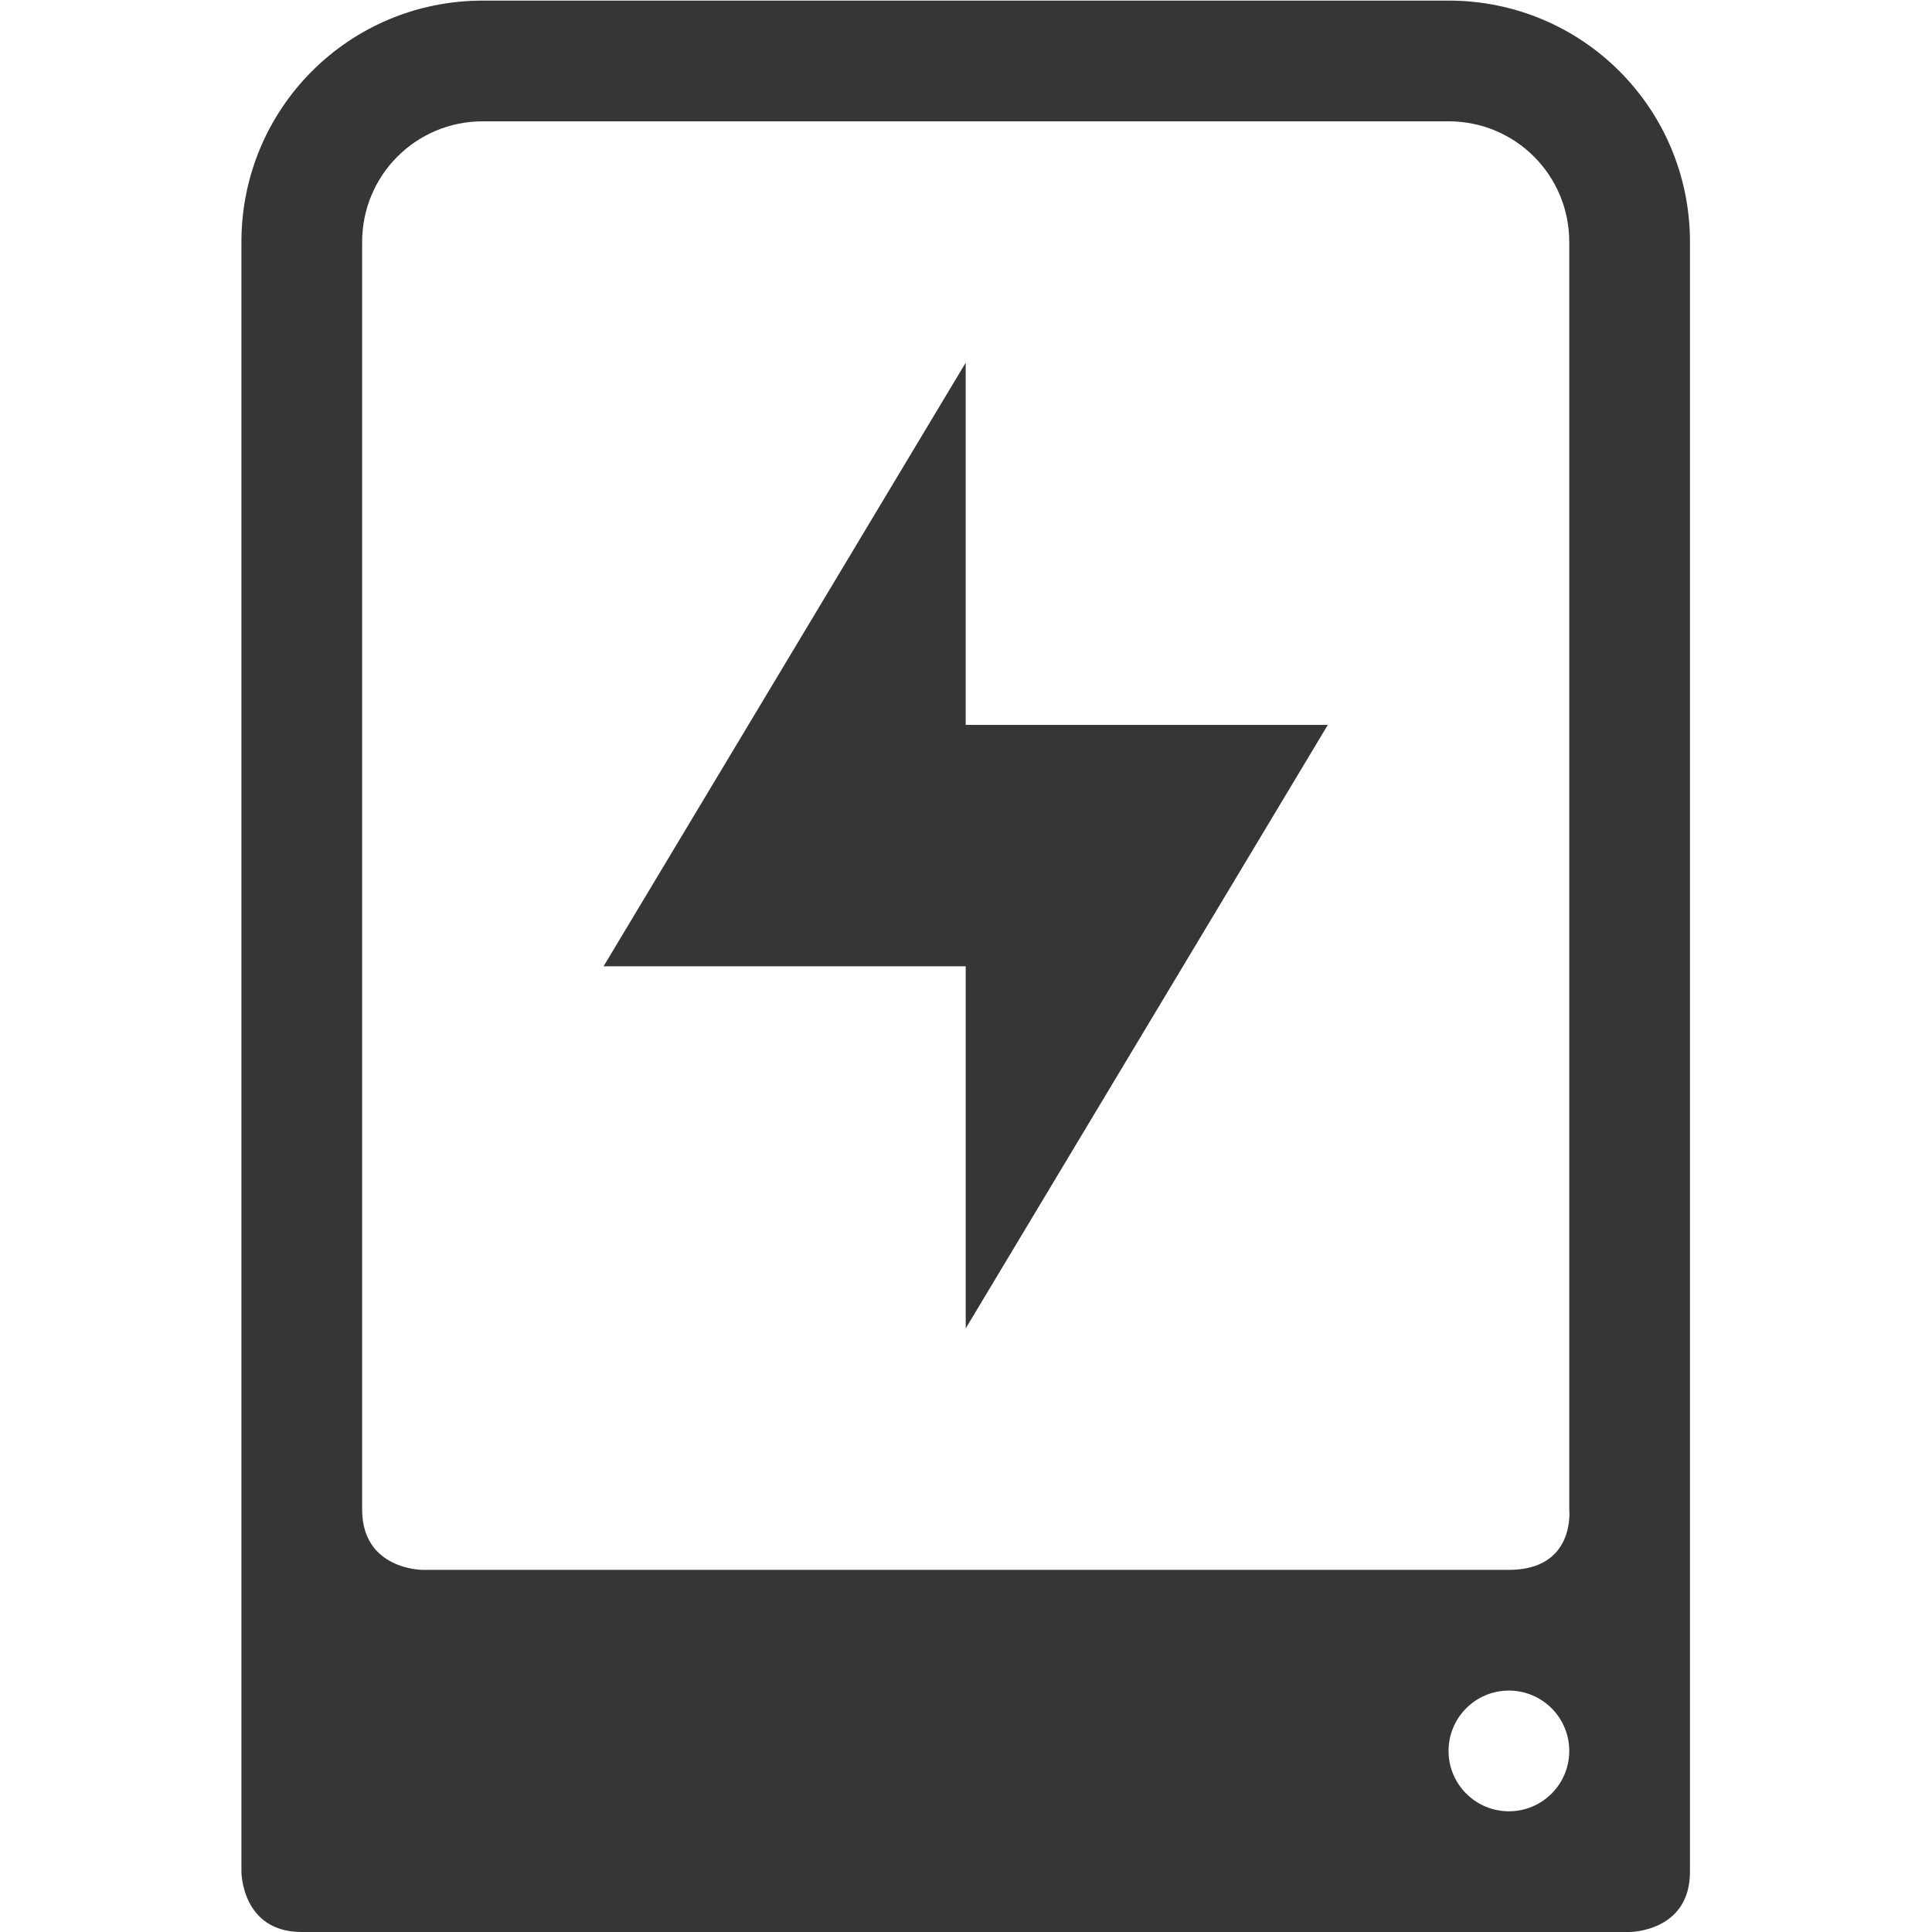
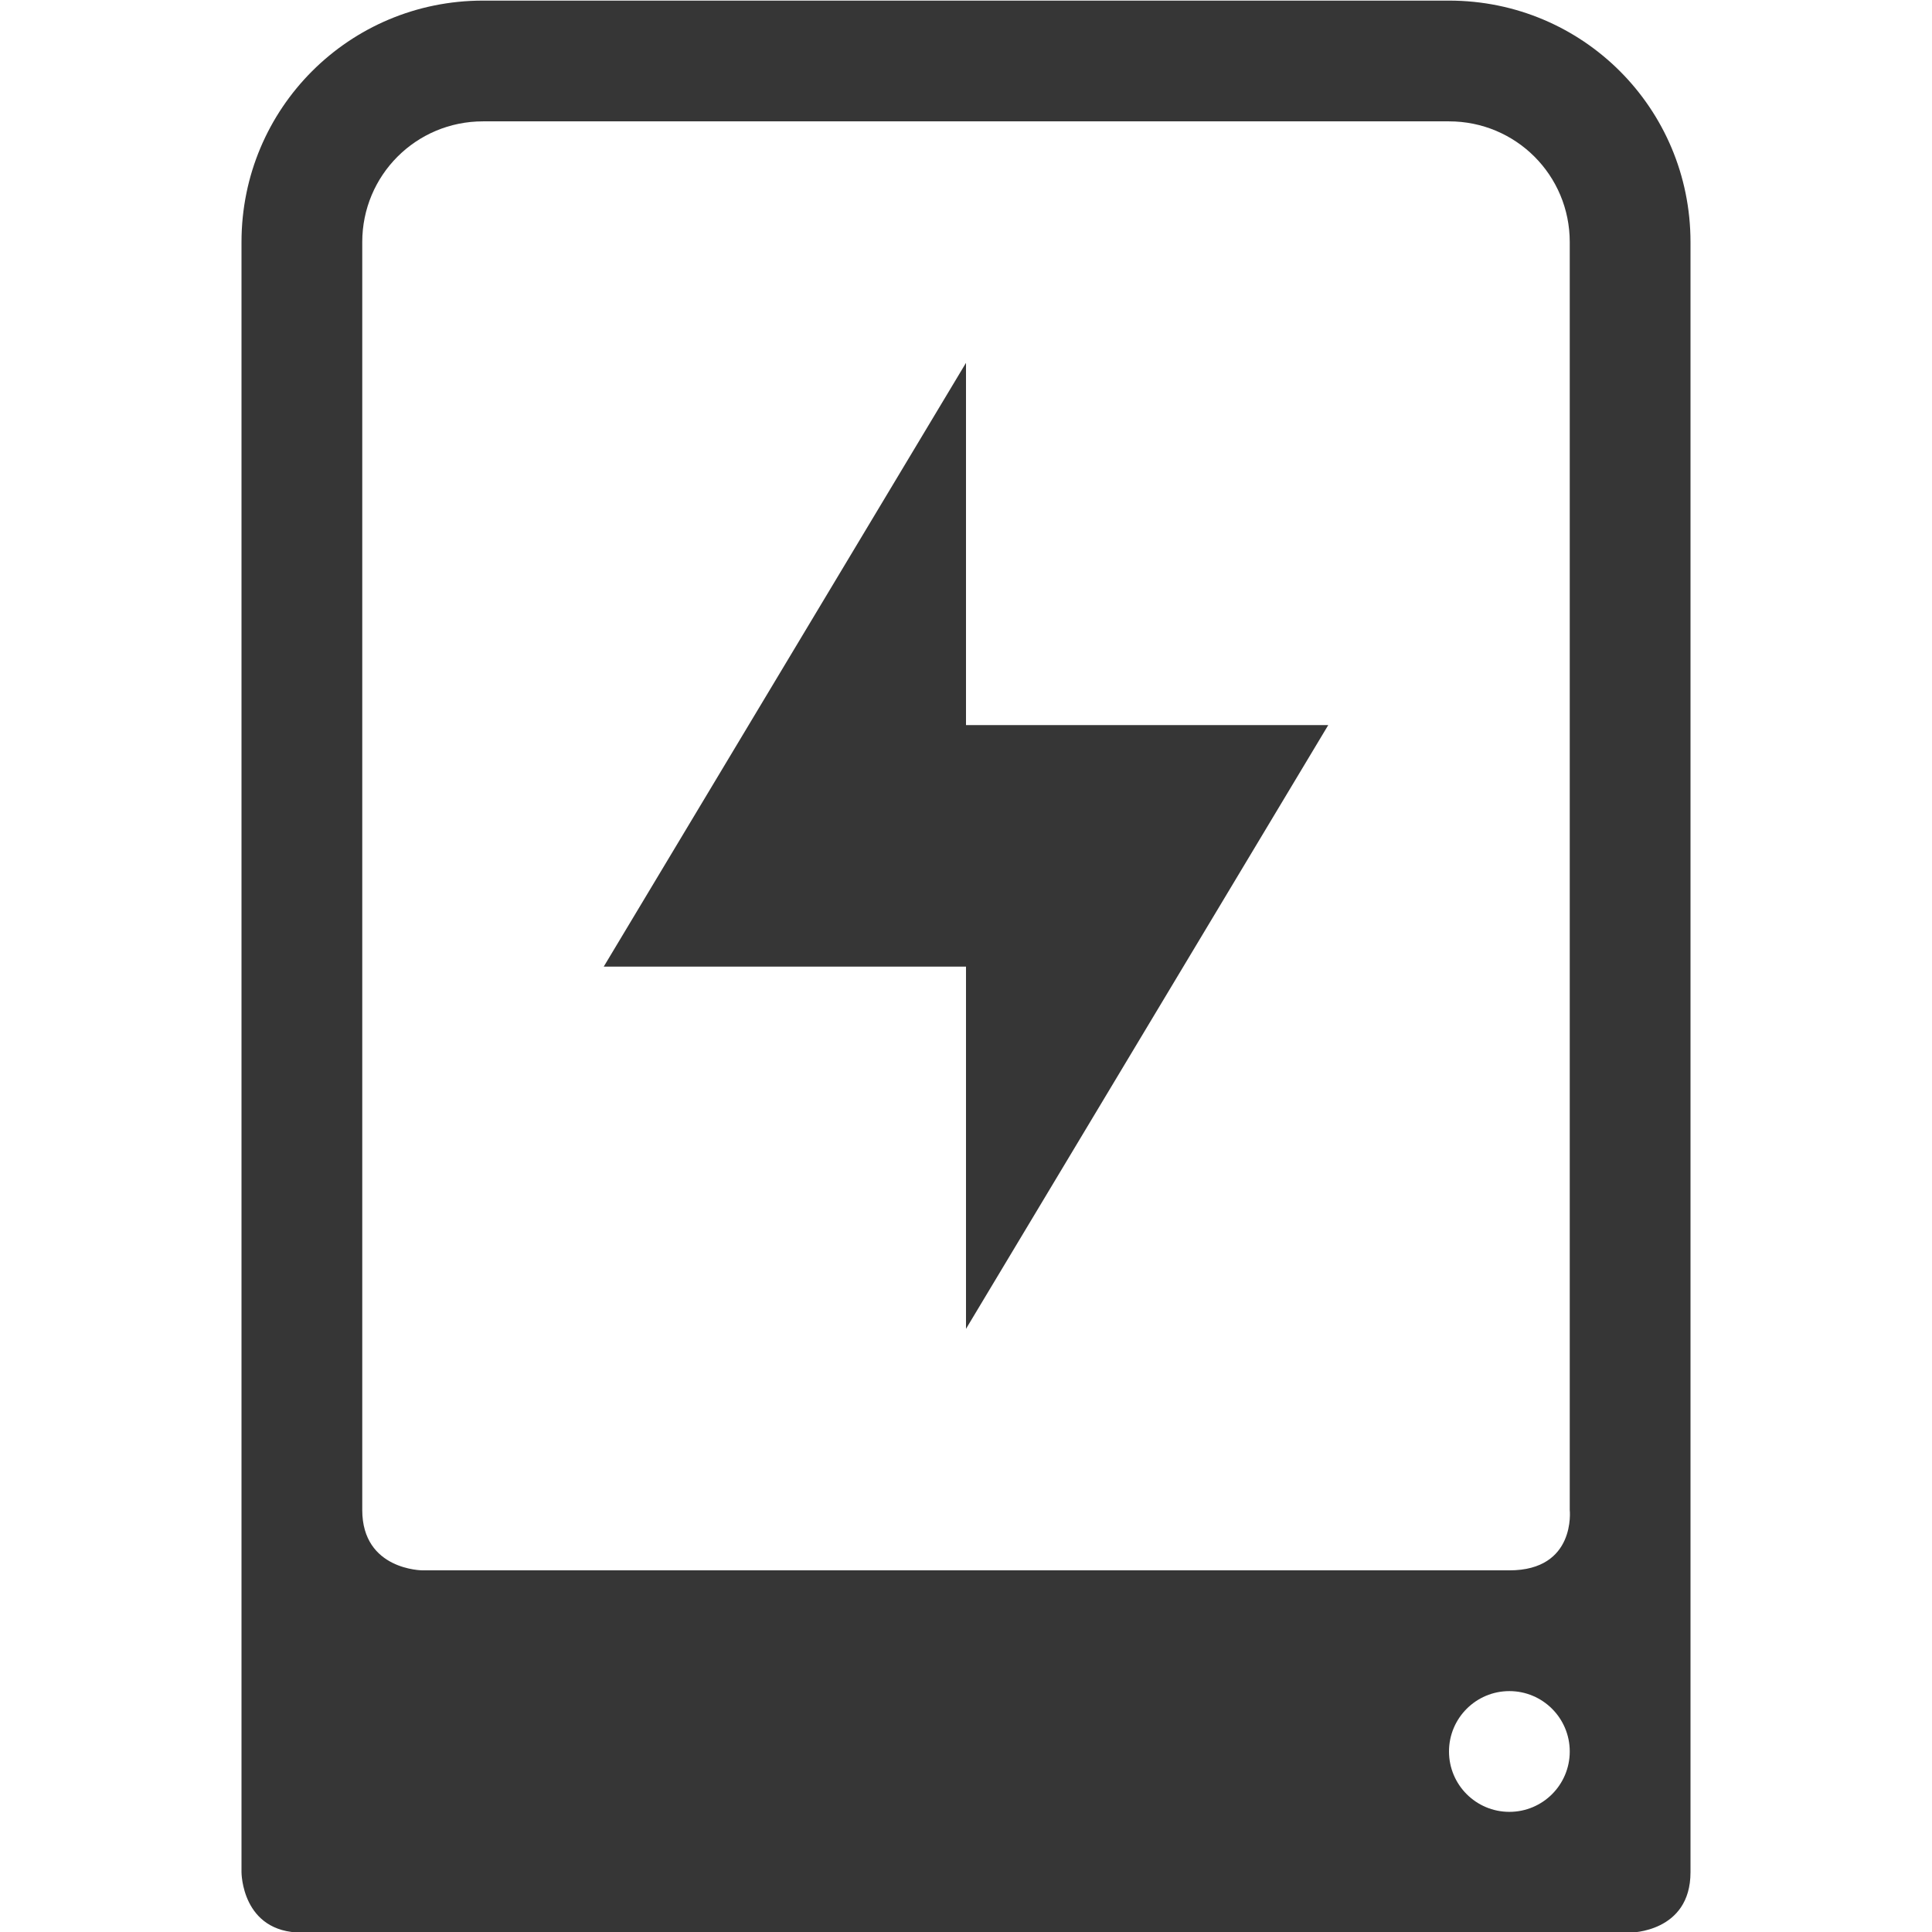
- <svg xmlns="http://www.w3.org/2000/svg" height="16.005" width="16">
+ <svg xmlns="http://www.w3.org/2000/svg" width="16" height="16" version="1.1">
  <g transform="translate(-1133 -20.995)">
    <path color="#000" d="M1137 21c-1.108 0-2 .892-2 2v13.5s0 .5.5.5h11s.5 0 .5-.5V23c0-1.108-.892-2-2-2zm0 1h8c.554 0 1 .446 1 1v10.5s.054.5-.5.5h-9s-.5 0-.5-.5V23c0-.554.446-1 1-1zm8.5 13a.5.5 0 1 1 0 1 .5.5 0 0 1 0-1z" fill="#363636" overflow="visible" style="marker:none" />
    <path color="#bebebe" d="M1141 24l-3 5h3v3l3-5h-3z" fill="#363636" overflow="visible" style="isolation:auto;mix-blend-mode:normal;marker:none" />
  </g>
</svg>
